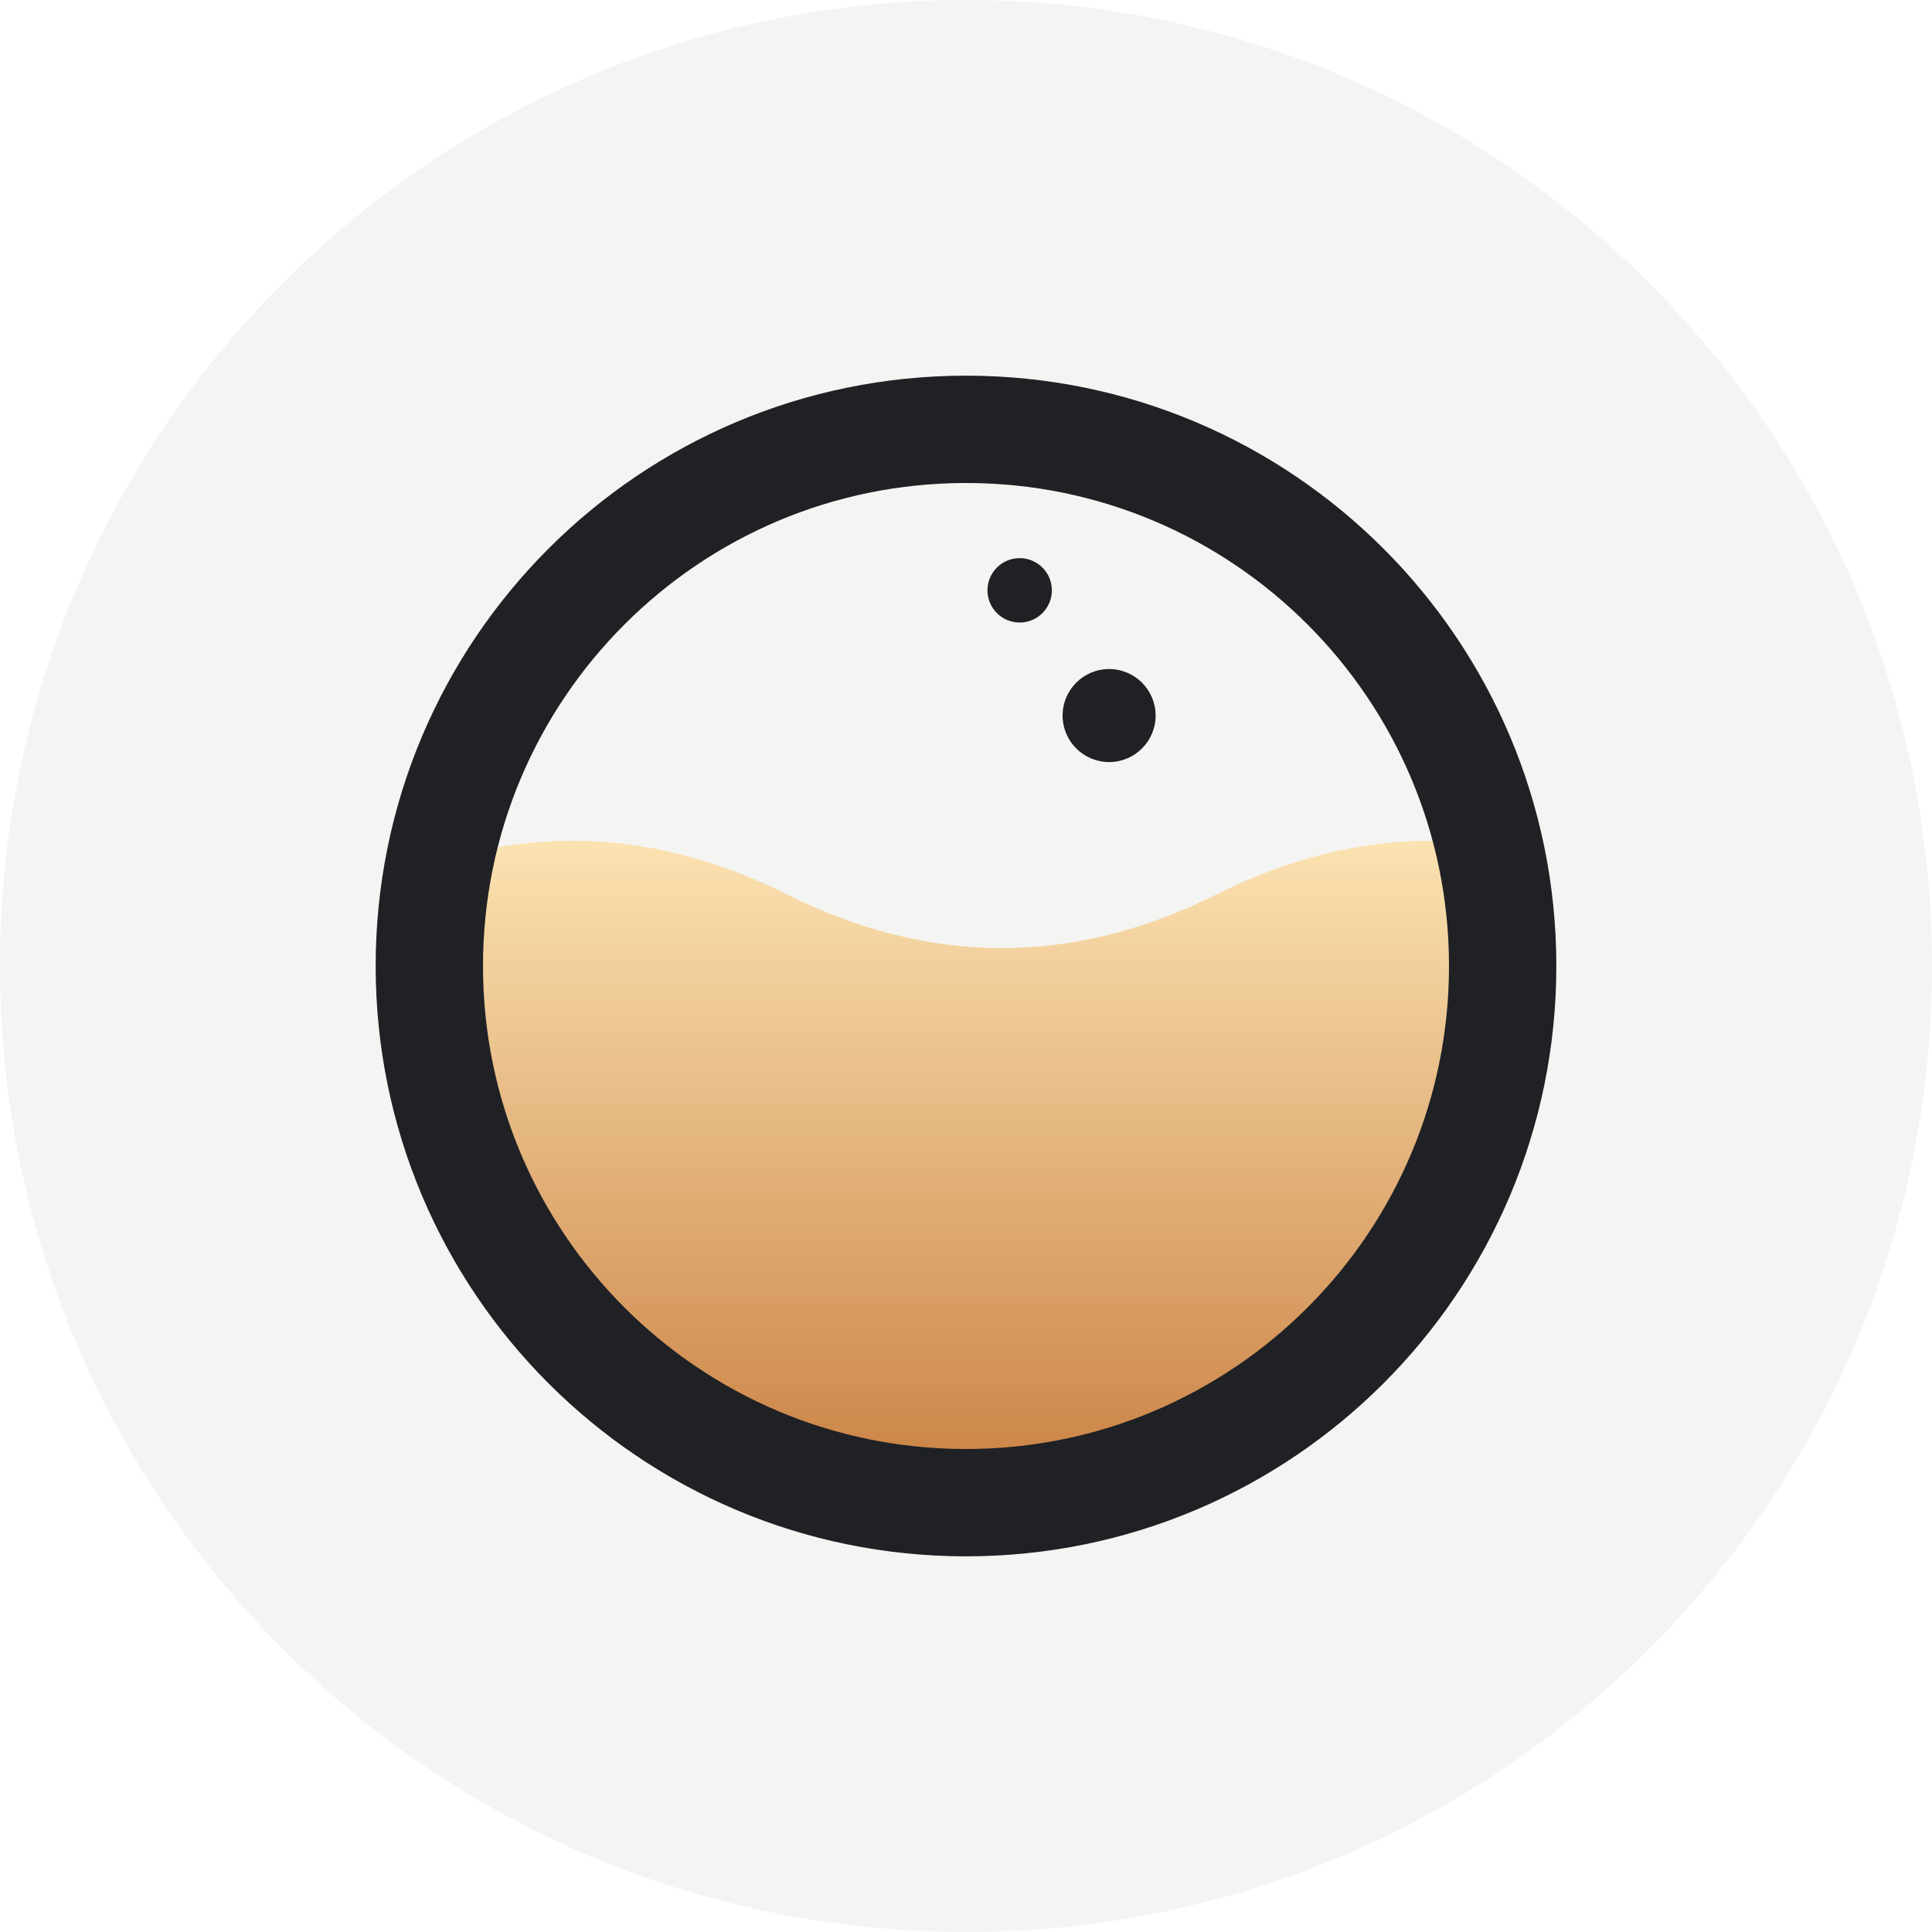
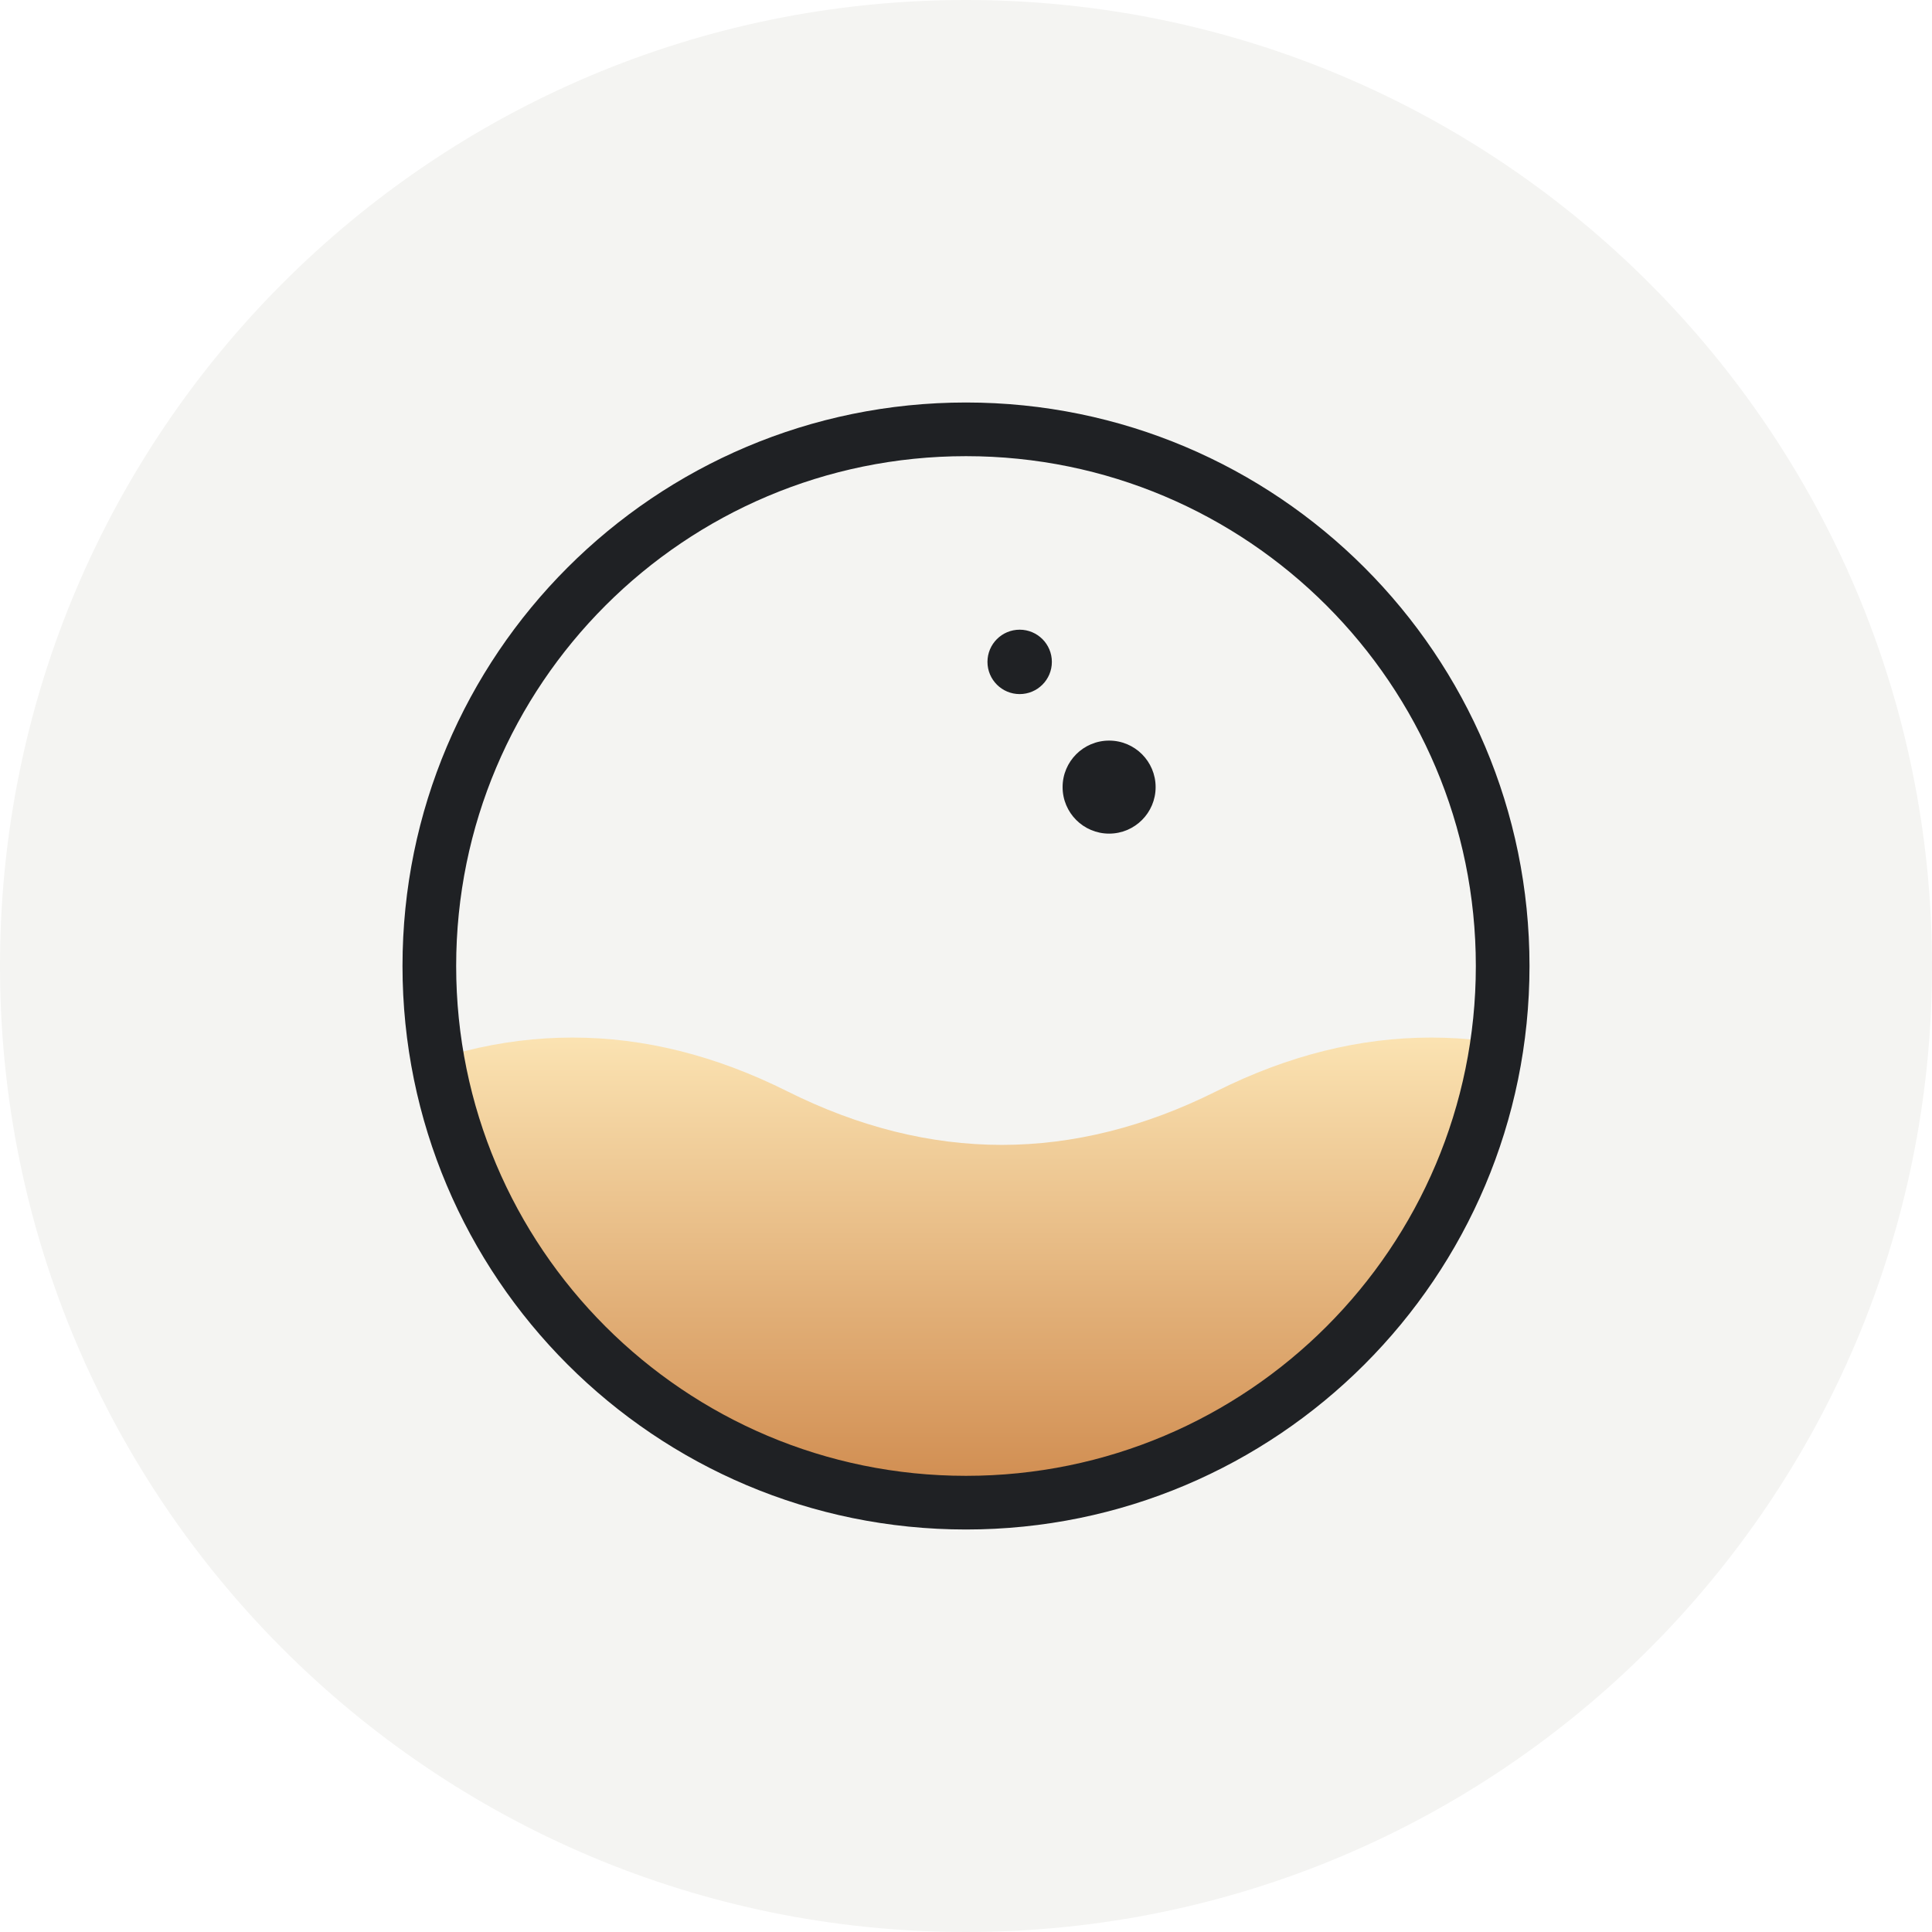
<svg xmlns="http://www.w3.org/2000/svg" width="108" height="108" viewBox="0 0 108 108">
-   <clipPath id="hm">
+   <clipPath id="m">
    <circle cx="54" cy="54" r="54" />
  </clipPath>
-   <g clip-path="url(#hm)">
+   <g clip-path="url(#m)">
    <defs>
-       <linearGradient id="h" x1="0" y1="0" x2="0" y2="1">
+       <linearGradient id="od" x1="0" y1="0" x2="0" y2="1">
        <stop offset="0" style="stop-color: #FBE3B2" />
        <stop offset="1" style="stop-color: #B4530F" />
      </linearGradient>
    </defs>
    <rect width="108" height="108" style="fill: #F4F4F2" />
-     <clipPath id="hc">
-       <circle cx="54" cy="54" r="28" />
+     <clipPath id="odc">
+       <circle cx="54" cy="54" r="29.0" />
    </clipPath>
-     <g clip-path="url(#hc)">
-       <path d="M20 50 Q32 44 44 50 T68 50 T92 50 V100 H20 Z" style="fill: url(#h)" />
+     <g clip-path="url(#odc)">
+       <path d="M20 61 Q32 55 44 61 T68 61 T92 61 V100 H20 Z" style="fill: url(#od)" />
    </g>
-     <circle cx="54" cy="54" r="30" style="fill: none; stroke: #1F2124; stroke-width: 6" />
-     <circle cx="62" cy="40" r="2.6" style="fill: #1F2124" />
-     <circle cx="57" cy="33" r="1.8" style="fill: #1F2124" />
+     <circle cx="54" cy="54" r="30" style="fill: none; stroke: #1F2124; stroke-width: 3" />
+     <circle cx="62" cy="44" r="2.6" style="fill: #1F2124" />
+     <circle cx="57" cy="37" r="1.8" style="fill: #1F2124" />
  </g>
</svg>
